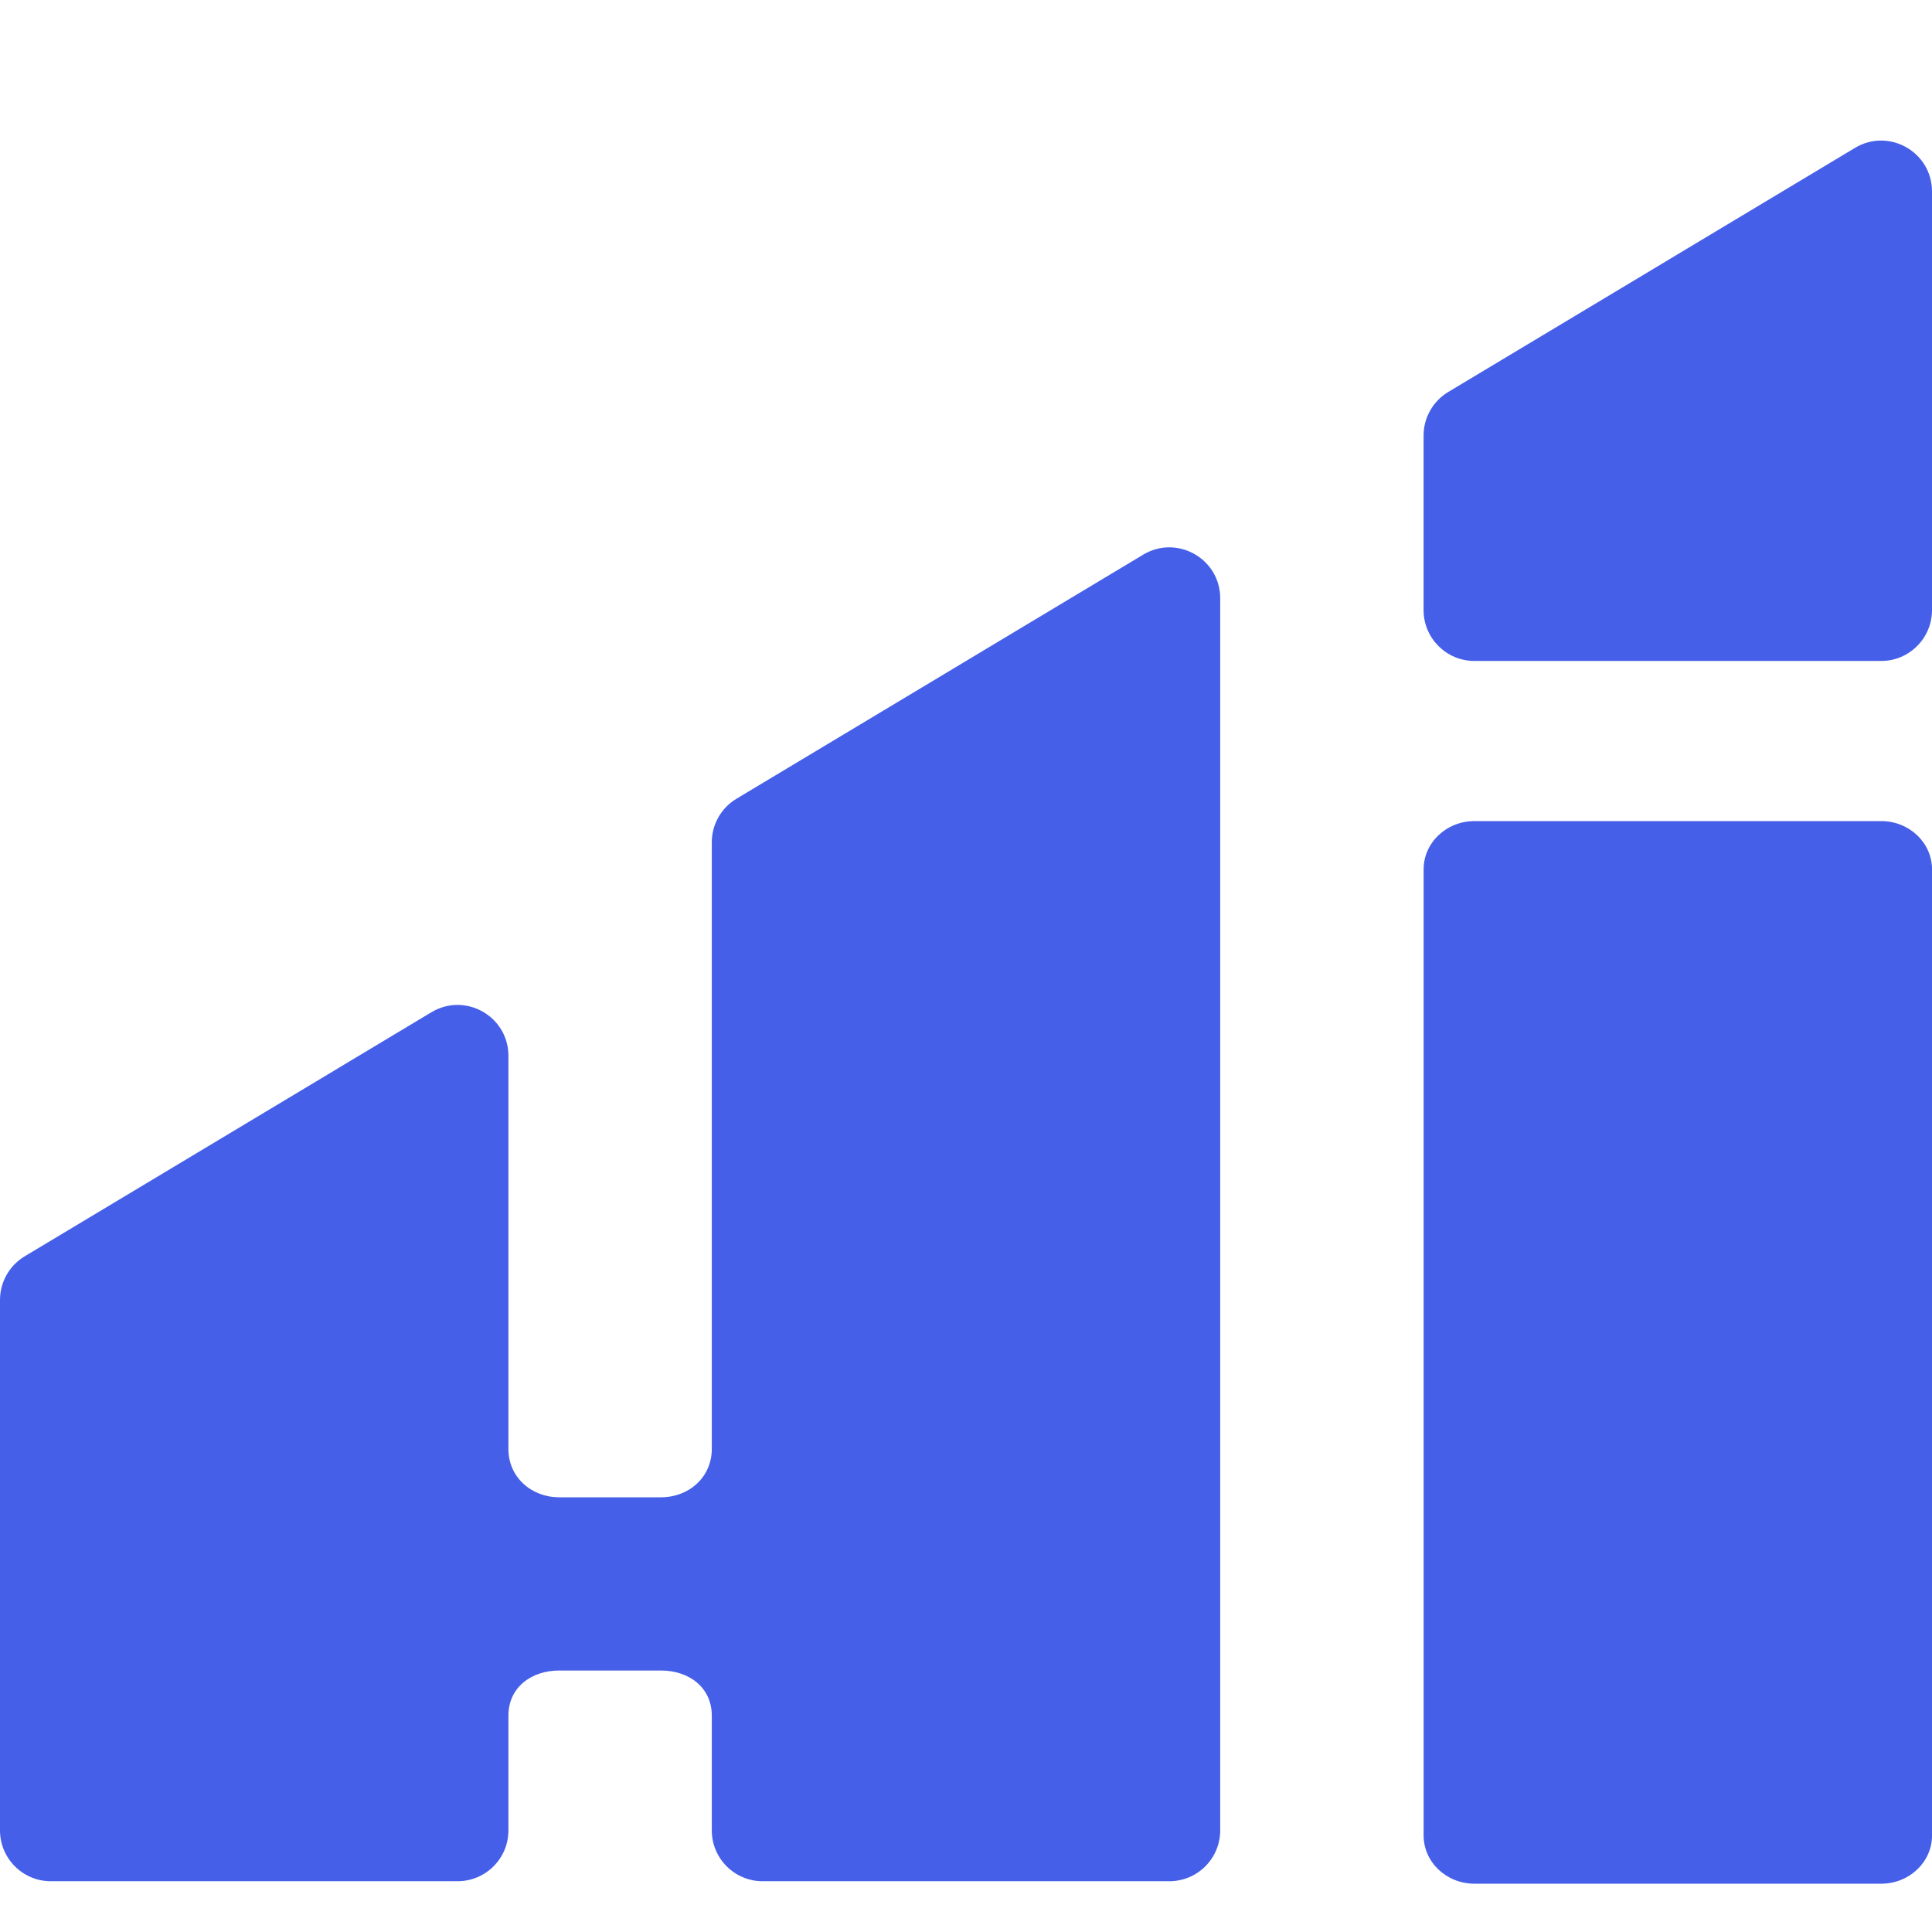
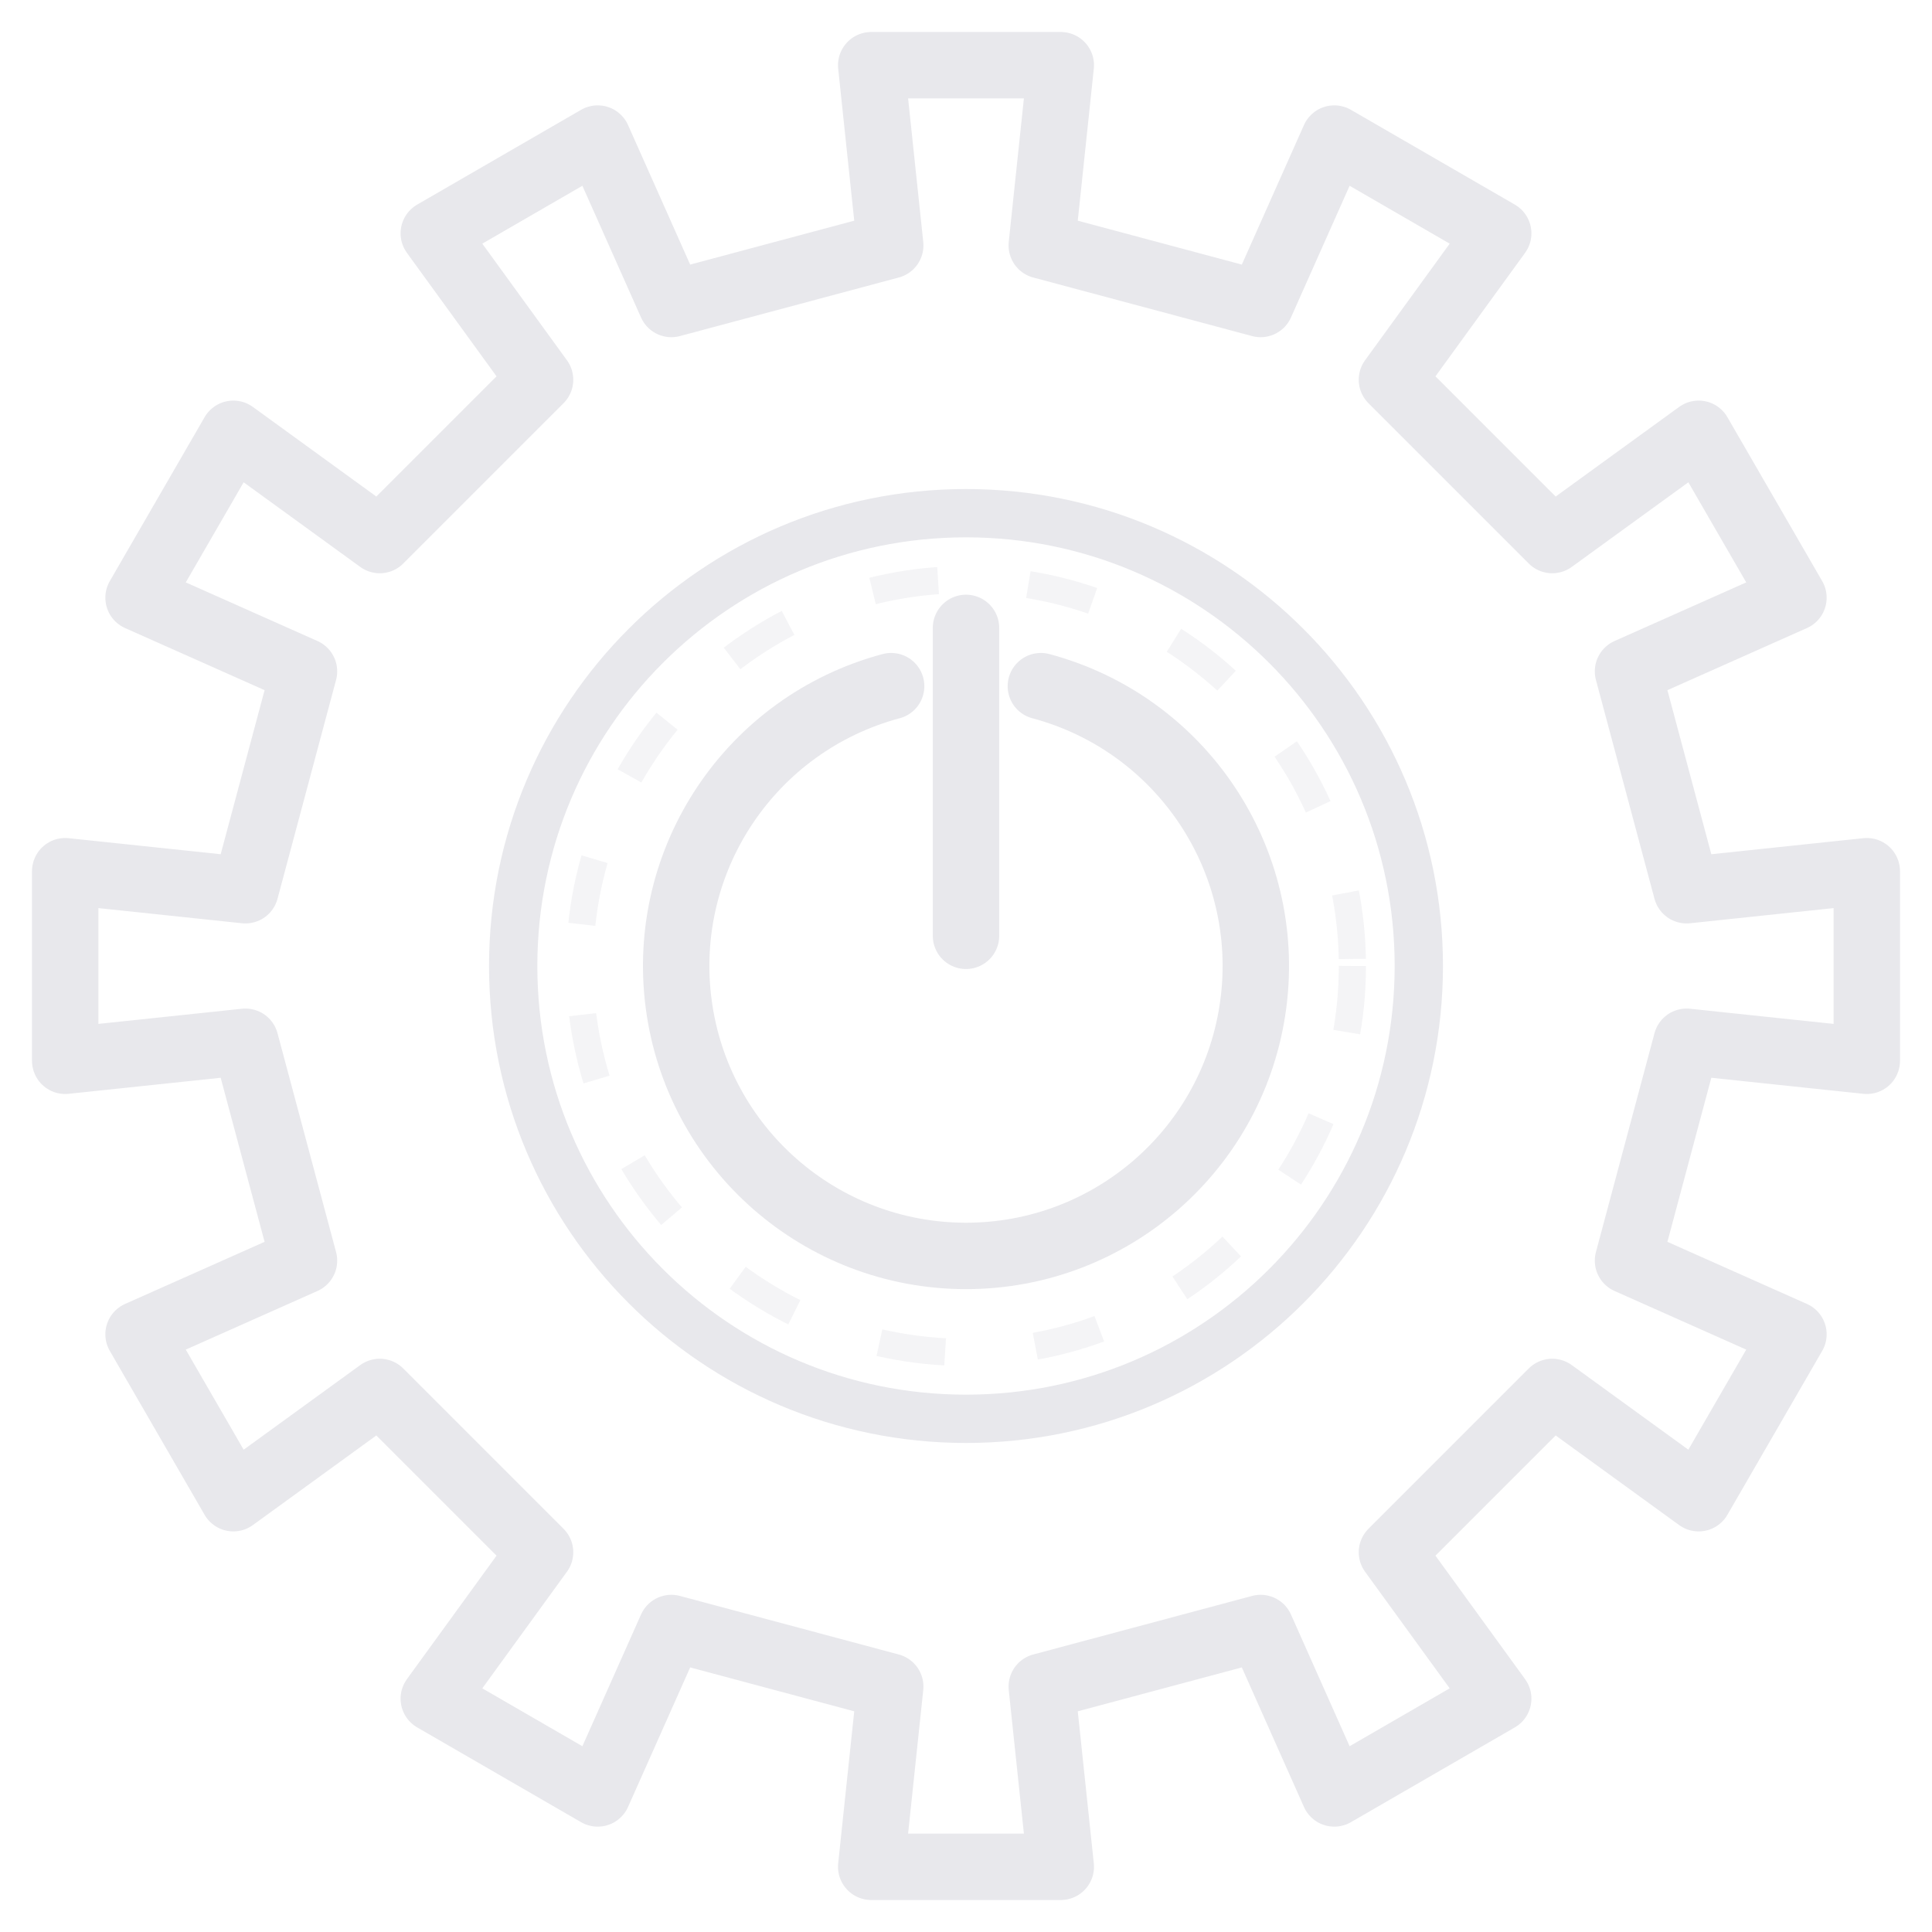
- <svg xmlns="http://www.w3.org/2000/svg" width="64" height="64" viewBox="0 0 64 64" fill="none">
-   <g clip-path="url(#clip0_408_56)">
-     <path d="M47.158 14.428C47.158 13.837 47.468 13.289 47.976 12.984L61.449 4.899C62.572 4.225 64 5.034 64 6.343V20.21C64 21.14 63.246 21.895 62.316 21.895H48.842C47.912 21.895 47.158 21.14 47.158 20.21V14.428Z" fill="#455FE9" />
-     <path fill-rule="evenodd" clip-rule="evenodd" d="M24.397 26.459C23.889 26.764 23.579 27.312 23.579 27.903V43.792L23.579 45.475L23.579 45.476L23.579 48C23.579 48.93 22.825 49.6 21.895 49.6H18.526C17.596 49.6 16.842 48.93 16.842 48V45.475V34.976C16.842 33.667 15.414 32.858 14.291 33.532L0.818 41.617C0.31 41.922 0 42.47 0 43.062V60.634C0 61.564 0.754 62.318 1.684 62.318H15.158C16.088 62.318 16.842 61.564 16.842 60.634V58.949V56.831C16.842 55.901 17.596 55.338 18.526 55.338H21.895C22.825 55.338 23.579 55.901 23.579 56.831V58.949L23.579 60.634C23.579 61.564 24.333 62.318 25.263 62.318H38.737C39.667 62.318 40.421 61.564 40.421 60.634V45.476V43.792V19.818C40.421 18.509 38.993 17.7 37.87 18.374L24.397 26.459Z" fill="#455FE9" />
-     <path d="M47.159 28.8V60.8C47.159 61.684 47.913 62.4 48.843 62.4H62.317C63.247 62.4 64.001 61.684 64.001 60.8V28.8C64.001 27.916 63.247 27.2 62.317 27.2H48.843C47.913 27.2 47.159 27.916 47.159 28.8Z" fill="#455FE9" />
-   </g>
-   <defs>
- 
- </defs>
+ <svg xmlns="http://www.w3.org/2000/svg" viewBox="0 0 64 64" width="64" height="64" fill="none">
+   <path d="M61.84 28.86L61.84 35.14L55.87 34.51L53.93 41.76L59.41 44.20L56.27 49.63L51.42 46.11L46.11 51.42L49.63 56.27L44.20 59.41L41.76 53.93L34.51 55.87L35.14 61.84L28.86 61.84L29.49 55.87L22.24 53.93L19.80 59.41L14.37 56.27L17.89 51.42L12.58 46.11L7.73 49.63L4.59 44.20L10.07 41.76L8.13 34.51L2.16 35.14L2.16 28.86L8.13 29.49L10.07 22.24L4.59 19.80L7.73 14.37L12.58 17.89L17.89 12.58L14.37 7.73L19.80 4.59L22.24 10.07L29.49 8.13L28.86 2.16L35.14 2.16L34.51 8.13L41.76 10.07L44.20 4.59L49.63 7.73L46.11 12.58L51.42 17.89L56.27 14.37L59.41 19.80L53.93 22.24L55.87 29.49Z" stroke="#E8E8EC" stroke-width="2.2" stroke-linejoin="round" />
+   <circle cx="32" cy="32" r="15" stroke="#E8E8EC" stroke-width="1.6" />
+   <circle cx="32" cy="32" r="12.8" stroke="#E8E8EC" stroke-width="0.9" stroke-opacity="0.45" stroke-dasharray="2.2 3" />
+   <path d="M 29.52 22.73 A 9.6 9.6 0 1 0 34.48 22.73" stroke="#E8E8EC" stroke-width="2.2" stroke-linecap="round" />
+   <path d="M 32 20.8 L 32 31" stroke="#E8E8EC" stroke-width="2.2" stroke-linecap="round" />
</svg>
